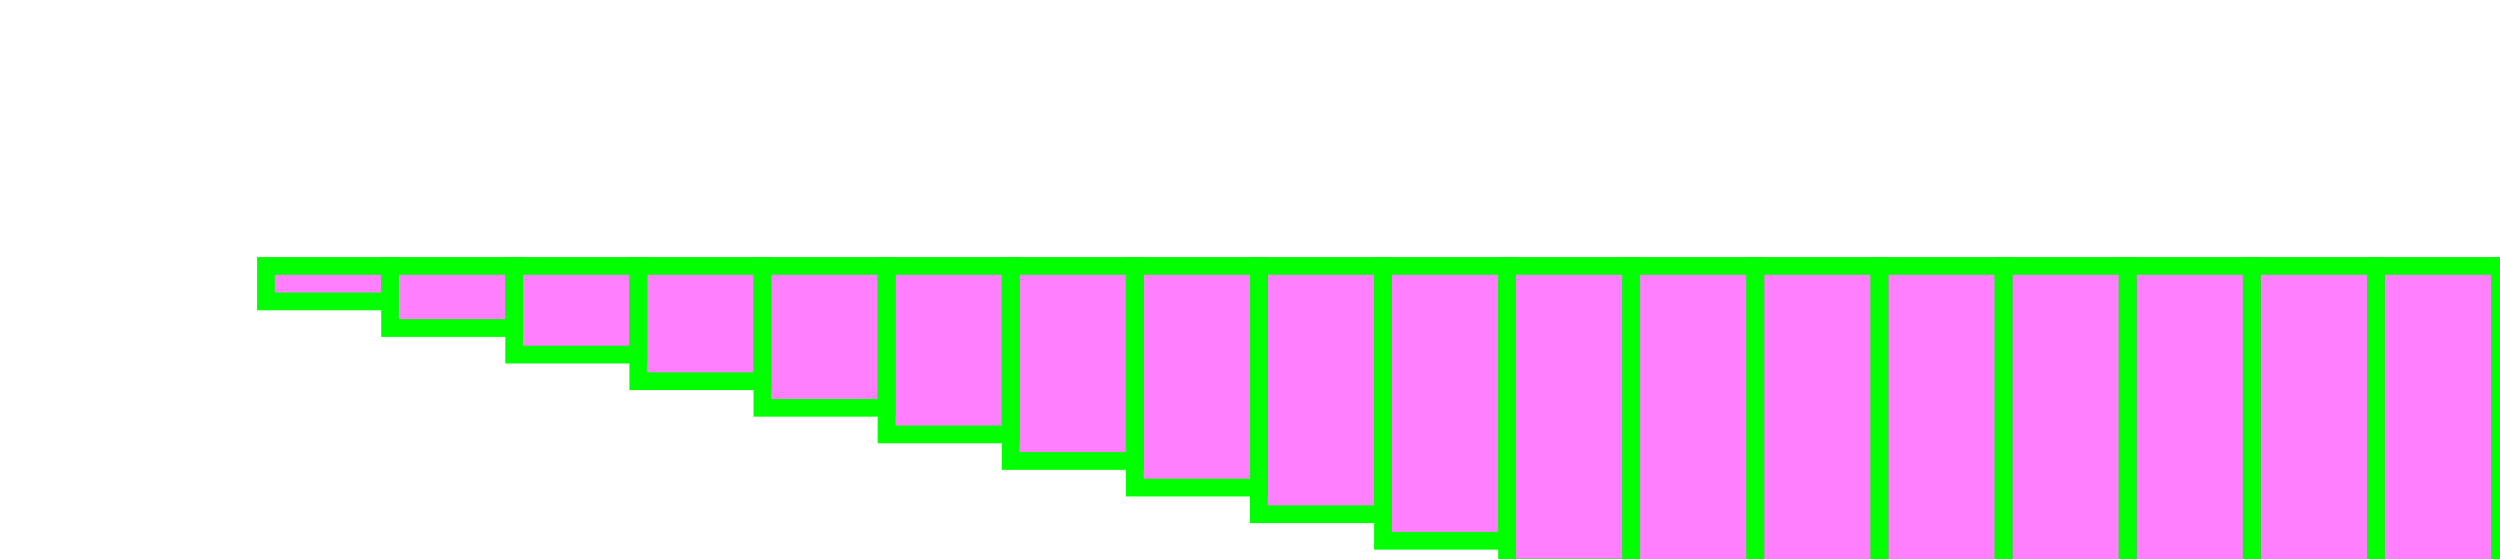
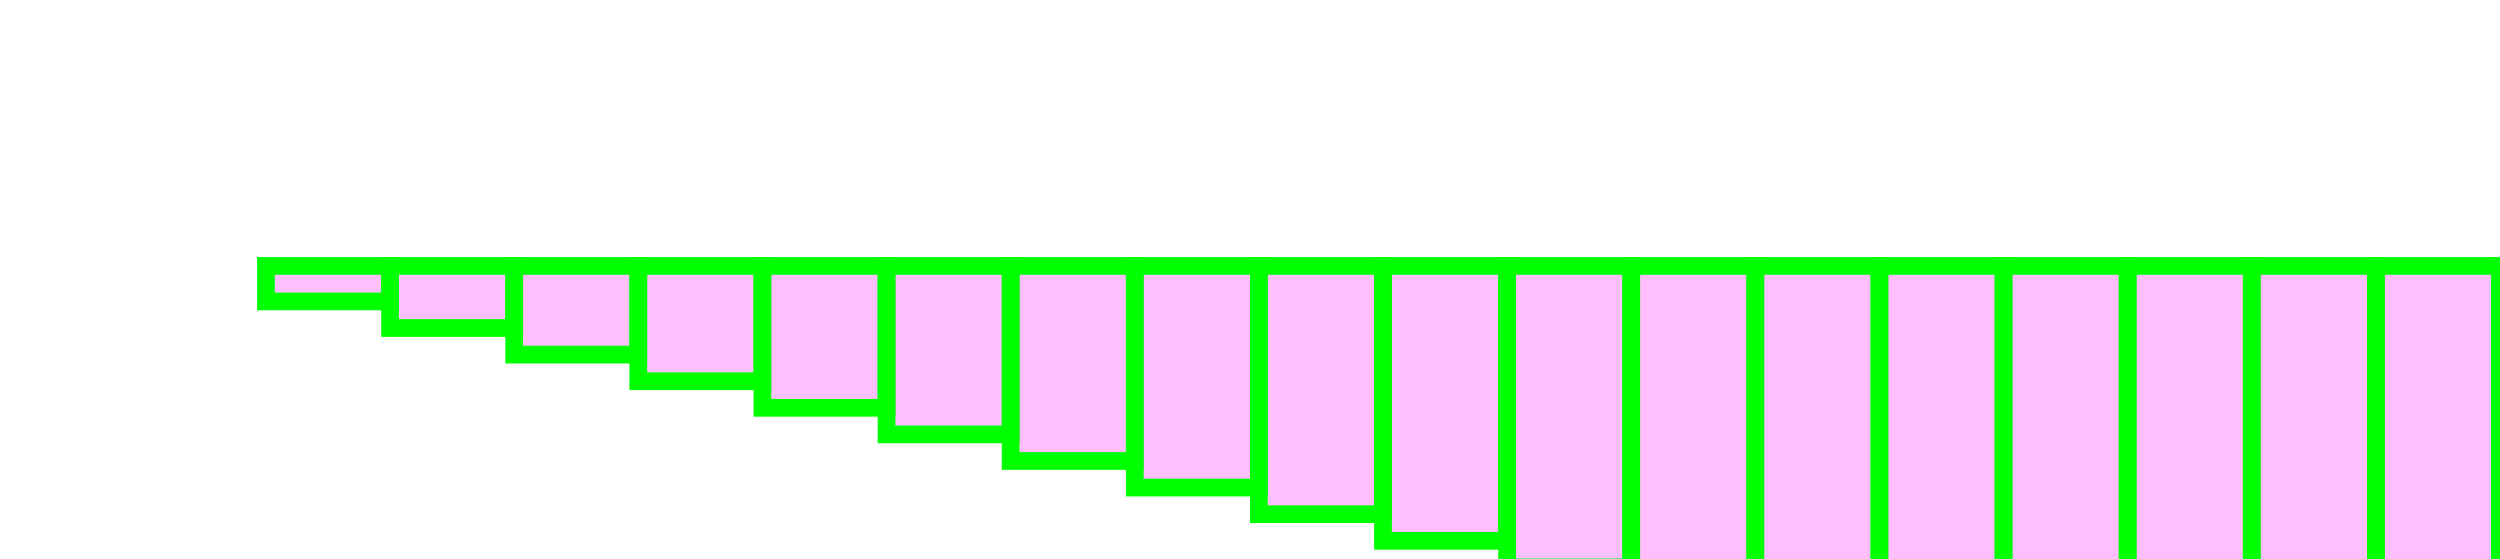
<svg xmlns="http://www.w3.org/2000/svg">
-   <rect id="5" x="15" y="15" width="7" height="2" stroke="#00ff00" fill="#ff00ff" fill-opacity="50%" />
-   <rect id="6" x="22" y="15" width="7" height="3.5" stroke="#00ff00" fill="#ff00ff" fill-opacity="50%" />
-   <rect id="7" x="29" y="15" width="7" height="5" stroke="#00ff00" fill="#ff00ff" fill-opacity="50%" />
-   <rect id="8" x="36" y="15" width="7" height="6.5" stroke="#00ff00" fill="#ff00ff" fill-opacity="50%" />
-   <rect id="9" x="43" y="15" width="7" height="8" stroke="#00ff00" fill="#ff00ff" fill-opacity="50%" />
-   <rect id="10" x="50" y="15" width="7" height="9.5" stroke="#00ff00" fill="#ff00ff" fill-opacity="50%" />
-   <rect id="11" x="57" y="15" width="7" height="11" stroke="#00ff00" fill="#ff00ff" fill-opacity="50%" />
-   <rect id="12" x="64" y="15" width="7" height="12.5" stroke="#00ff00" fill="#ff00ff" fill-opacity="50%" />
-   <rect id="13" x="71" y="15" width="7" height="14" stroke="#00ff00" fill="#ff00ff" fill-opacity="50%" />
-   <rect id="14" x="78" y="15" width="7" height="15.5" stroke="#00ff00" fill="#ff00ff" fill-opacity="50%" />
-   <rect id="15" x="85" y="15" width="7" height="17" stroke="#00ff00" fill="#ff00ff" fill-opacity="50%" />
-   <rect id="16" x="92" y="15" width="7" height="18.5" stroke="#00ff00" fill="#ff00ff" fill-opacity="50%" />
-   <rect id="17" x="99" y="15" width="7" height="20" stroke="#00ff00" fill="#ff00ff" fill-opacity="50%" />
-   <rect id="18" x="106" y="15" width="7" height="21.5" stroke="#00ff00" fill="#ff00ff" fill-opacity="50%" />
-   <rect id="19" x="113" y="15" width="7" height="23" stroke="#00ff00" fill="#ff00ff" fill-opacity="50%" />
-   <rect id="20" x="120" y="15" width="7" height="24.5" stroke="#00ff00" fill="#ff00ff" fill-opacity="50%" />
-   <rect id="21" x="127" y="15" width="7" height="26" stroke="#00ff00" fill="#ff00ff" fill-opacity="50%" />
-   <rect id="22" x="134" y="15" width="7" height="27.5" stroke="#00ff00" fill="#ff00ff" fill-opacity="50%" />
-   <rect id="23" x="141" y="15" width="7" height="29" stroke="#00ff00" fill="#ff00ff" fill-opacity="50%" />
-   <rect id="24" x="148" y="15" width="7" height="30.5" stroke="#00ff00" fill="#ff00ff" fill-opacity="50%" />
+   <rect id="5" x="15" y="15" width="7" height="2" stroke="#00ff00" fill="#ff00ff" fill-opacity="25%" />
+   <rect id="6" x="22" y="15" width="7" height="3.5" stroke="#00ff00" fill="#ff00ff" fill-opacity="25%" />
+   <rect id="7" x="29" y="15" width="7" height="5" stroke="#00ff00" fill="#ff00ff" fill-opacity="25%" />
+   <rect id="8" x="36" y="15" width="7" height="6.5" stroke="#00ff00" fill="#ff00ff" fill-opacity="25%" />
+   <rect id="9" x="43" y="15" width="7" height="8" stroke="#00ff00" fill="#ff00ff" fill-opacity="25%" />
+   <rect id="10" x="50" y="15" width="7" height="9.5" stroke="#00ff00" fill="#ff00ff" fill-opacity="25%" />
+   <rect id="11" x="57" y="15" width="7" height="11" stroke="#00ff00" fill="#ff00ff" fill-opacity="25%" />
+   <rect id="12" x="64" y="15" width="7" height="12.5" stroke="#00ff00" fill="#ff00ff" fill-opacity="25%" />
+   <rect id="13" x="71" y="15" width="7" height="14" stroke="#00ff00" fill="#ff00ff" fill-opacity="25%" />
+   <rect id="14" x="78" y="15" width="7" height="15.5" stroke="#00ff00" fill="#ff00ff" fill-opacity="25%" />
+   <rect id="15" x="85" y="15" width="7" height="17" stroke="#00ff00" fill="#ff00ff" fill-opacity="25%" />
+   <rect id="16" x="92" y="15" width="7" height="18.5" stroke="#00ff00" fill="#ff00ff" fill-opacity="25%" />
+   <rect id="17" x="99" y="15" width="7" height="20" stroke="#00ff00" fill="#ff00ff" fill-opacity="25%" />
+   <rect id="18" x="106" y="15" width="7" height="21.5" stroke="#00ff00" fill="#ff00ff" fill-opacity="25%" />
+   <rect id="19" x="113" y="15" width="7" height="23" stroke="#00ff00" fill="#ff00ff" fill-opacity="25%" />
+   <rect id="20" x="120" y="15" width="7" height="24.5" stroke="#00ff00" fill="#ff00ff" fill-opacity="25%" />
+   <rect id="21" x="127" y="15" width="7" height="26" stroke="#00ff00" fill="#ff00ff" fill-opacity="25%" />
+   <rect id="22" x="134" y="15" width="7" height="27.5" stroke="#00ff00" fill="#ff00ff" fill-opacity="25%" />
+   <rect id="23" x="141" y="15" width="7" height="29" stroke="#00ff00" fill="#ff00ff" fill-opacity="25%" />
+   <rect id="24" x="148" y="15" width="7" height="30.5" stroke="#00ff00" fill="#ff00ff" fill-opacity="25%" />
</svg>
